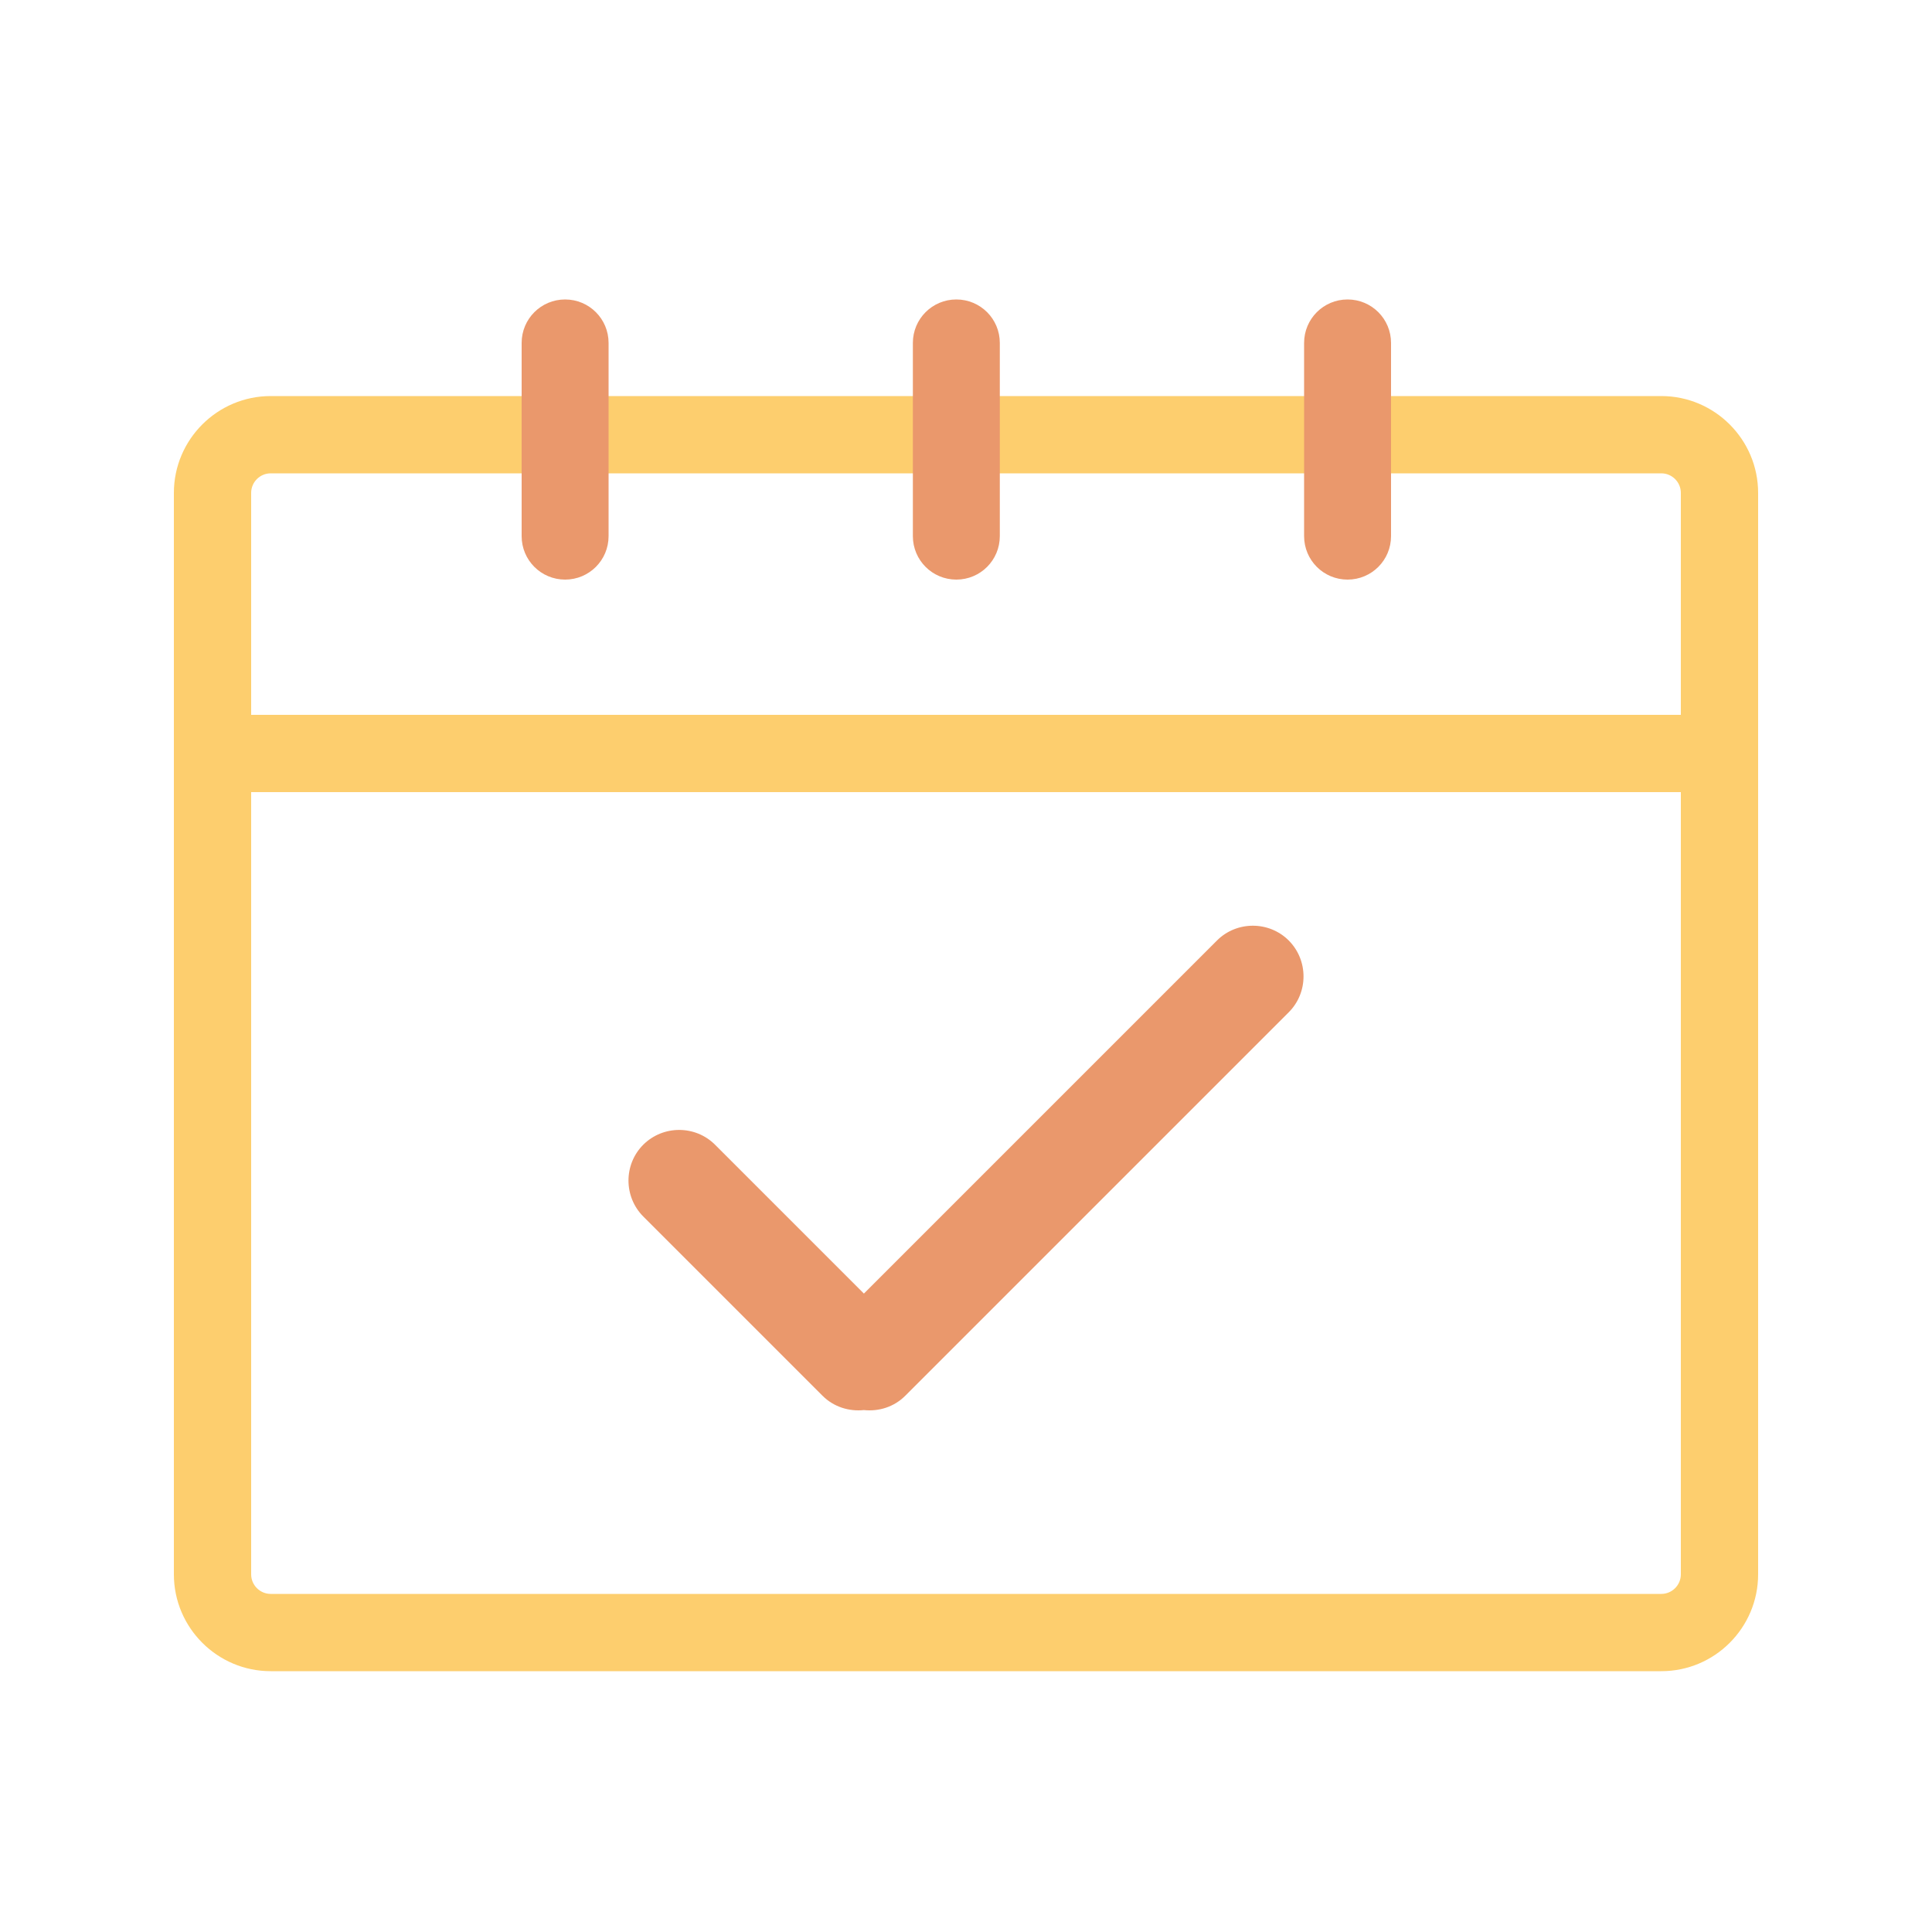
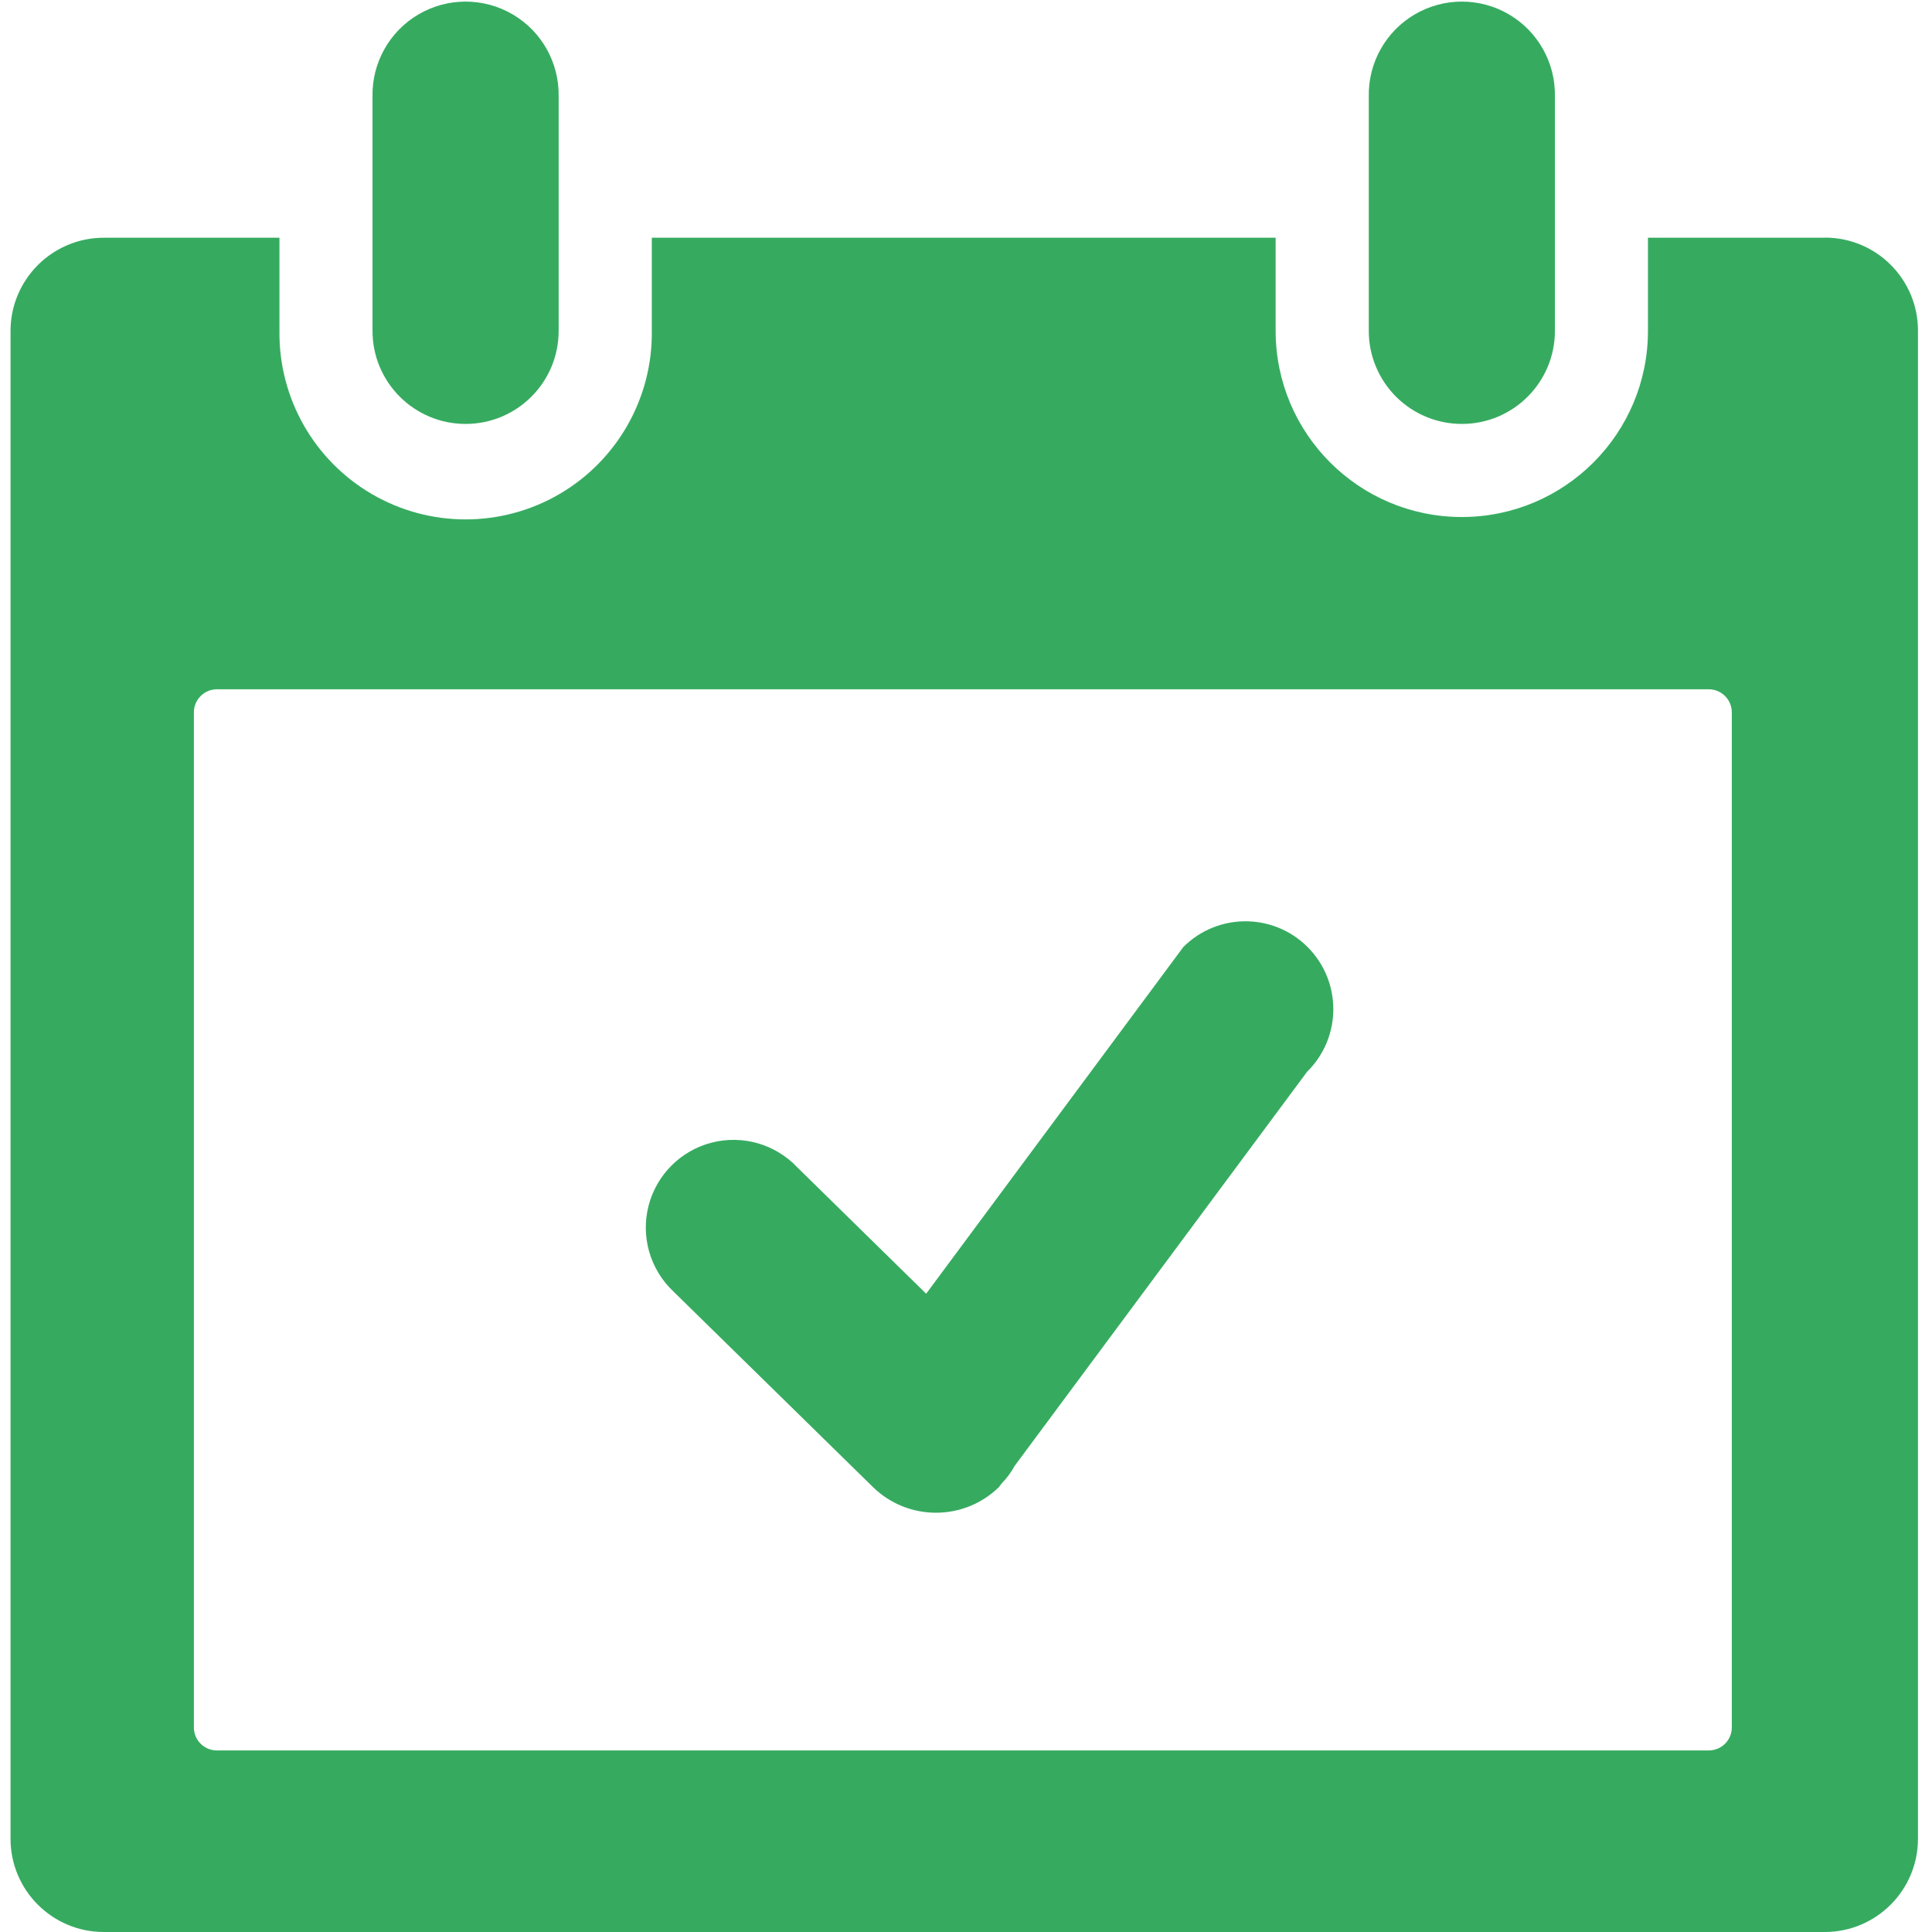
- <svg xmlns="http://www.w3.org/2000/svg" t="1703210057640" class="icon" viewBox="0 0 1024 1024" version="1.1" p-id="10267" data-spm-anchor-id="a313x.search_index.0.i27.2b423a810PvI3R" width="16" height="16">
-   <path d="M880.538 209.92H143.462C115.2 209.92 92.16 232.96 92.16 261.222V834.458C92.16 862.72 115.2 885.76 143.462 885.76h737.075c28.314 0 51.302-23.04 51.302-51.302V261.222C931.84 232.96 908.8 209.92 880.538 209.92zM890.88 834.458c0 5.683-4.659 10.342-10.342 10.342H143.462c-5.683 0-10.342-4.659-10.342-10.342V419.84h757.76v414.618zM133.12 378.88V261.222c0-5.683 4.659-10.342 10.342-10.342h737.075c5.683 0 10.342 4.659 10.342 10.342V378.88H133.12z" fill="#fdce6e" p-id="10268" />
-   <path d="M645.018 498.483l-187.136 187.136-78.899-78.899c-10.445-10.445-27.546-10.445-38.042 0-10.445 10.445-10.445 27.546 0 38.042l95.027 95.027c5.939 5.939 14.08 8.397 21.914 7.578 7.834 0.819 15.923-1.587 21.914-7.578l203.264-203.264c10.445-10.445 10.445-27.546 0-38.042-10.445-10.445-27.597-10.445-38.042 0zM506.88 307.2c12.749 0 23.04-10.291 23.04-23.04v-102.4c0-12.749-10.291-23.04-23.04-23.04s-23.04 10.291-23.04 23.04v102.4c0 12.749 10.291 23.04 23.04 23.04zM714.24 158.72c-12.749 0-23.04 10.291-23.04 23.04v102.4c0 12.749 10.291 23.04 23.04 23.04s23.04-10.291 23.04-23.04v-102.4c0-12.749-10.291-23.04-23.04-23.04zM299.52 158.72c-12.749 0-23.04 10.291-23.04 23.04v102.4c0 12.749 10.291 23.04 23.04 23.04s23.04-10.291 23.04-23.04v-102.4c0-12.749-10.291-23.04-23.04-23.04z" fill="#ea986c" p-id="10269" data-spm-anchor-id="a313x.search_index.0.i26.2b423a810PvI3R" class="selected" />
+ <svg xmlns="http://www.w3.org/2000/svg" t="1703500059859" class="icon" viewBox="0 0 1024 1024" version="1.1" p-id="7126" width="32" height="32">
+   <path d="M774.83 224.69a49.303 49.303 0 0 0 49.303-49.335v-124.258a49.335 49.335 0 1 0-98.653 0v124.258a49.303 49.303 0 0 0 49.351 49.335m-528.042 0a49.303 49.303 0 0 0 49.303-49.335v-124.258a49.335 49.335 0 1 0-98.653 0v124.258a49.319 49.319 0 0 0 49.351 49.335m720.538-98.685h-93.875v49.351a98.669 98.669 0 1 1-197.338 0V126.005H345.473v49.351a98.685 98.685 0 1 1-197.354 0V126.005H54.981a49.447 49.447 0 0 0-49.399 49.447v799.086a49.431 49.431 0 0 0 49.399 49.463h912.185a49.431 49.431 0 0 0 49.399-49.463V175.195a49.286 49.286 0 0 0-49.238-49.254m-49.431 789.642a12.201 12.201 0 0 1-12.201 12.185H114.962a12.201 12.201 0 0 1-12.201-12.185V377.584a12.233 12.233 0 0 1 12.201-12.249h790.732a12.233 12.233 0 0 1 12.201 12.249v538.063z m-224.819-347.923l-155.235 209.219a42.745 42.745 0 0 1-6.942 9.38l-1.427 1.908a47.779 47.779 0 0 1-66.795 0l-105.82-103.72A46.497 46.497 0 1 1 422.641 618.773l68.238 66.923 136.283-183.726a46.561 46.561 0 0 1 65.913 65.801z" fill="#36ab60" p-id="7127" />
</svg>
